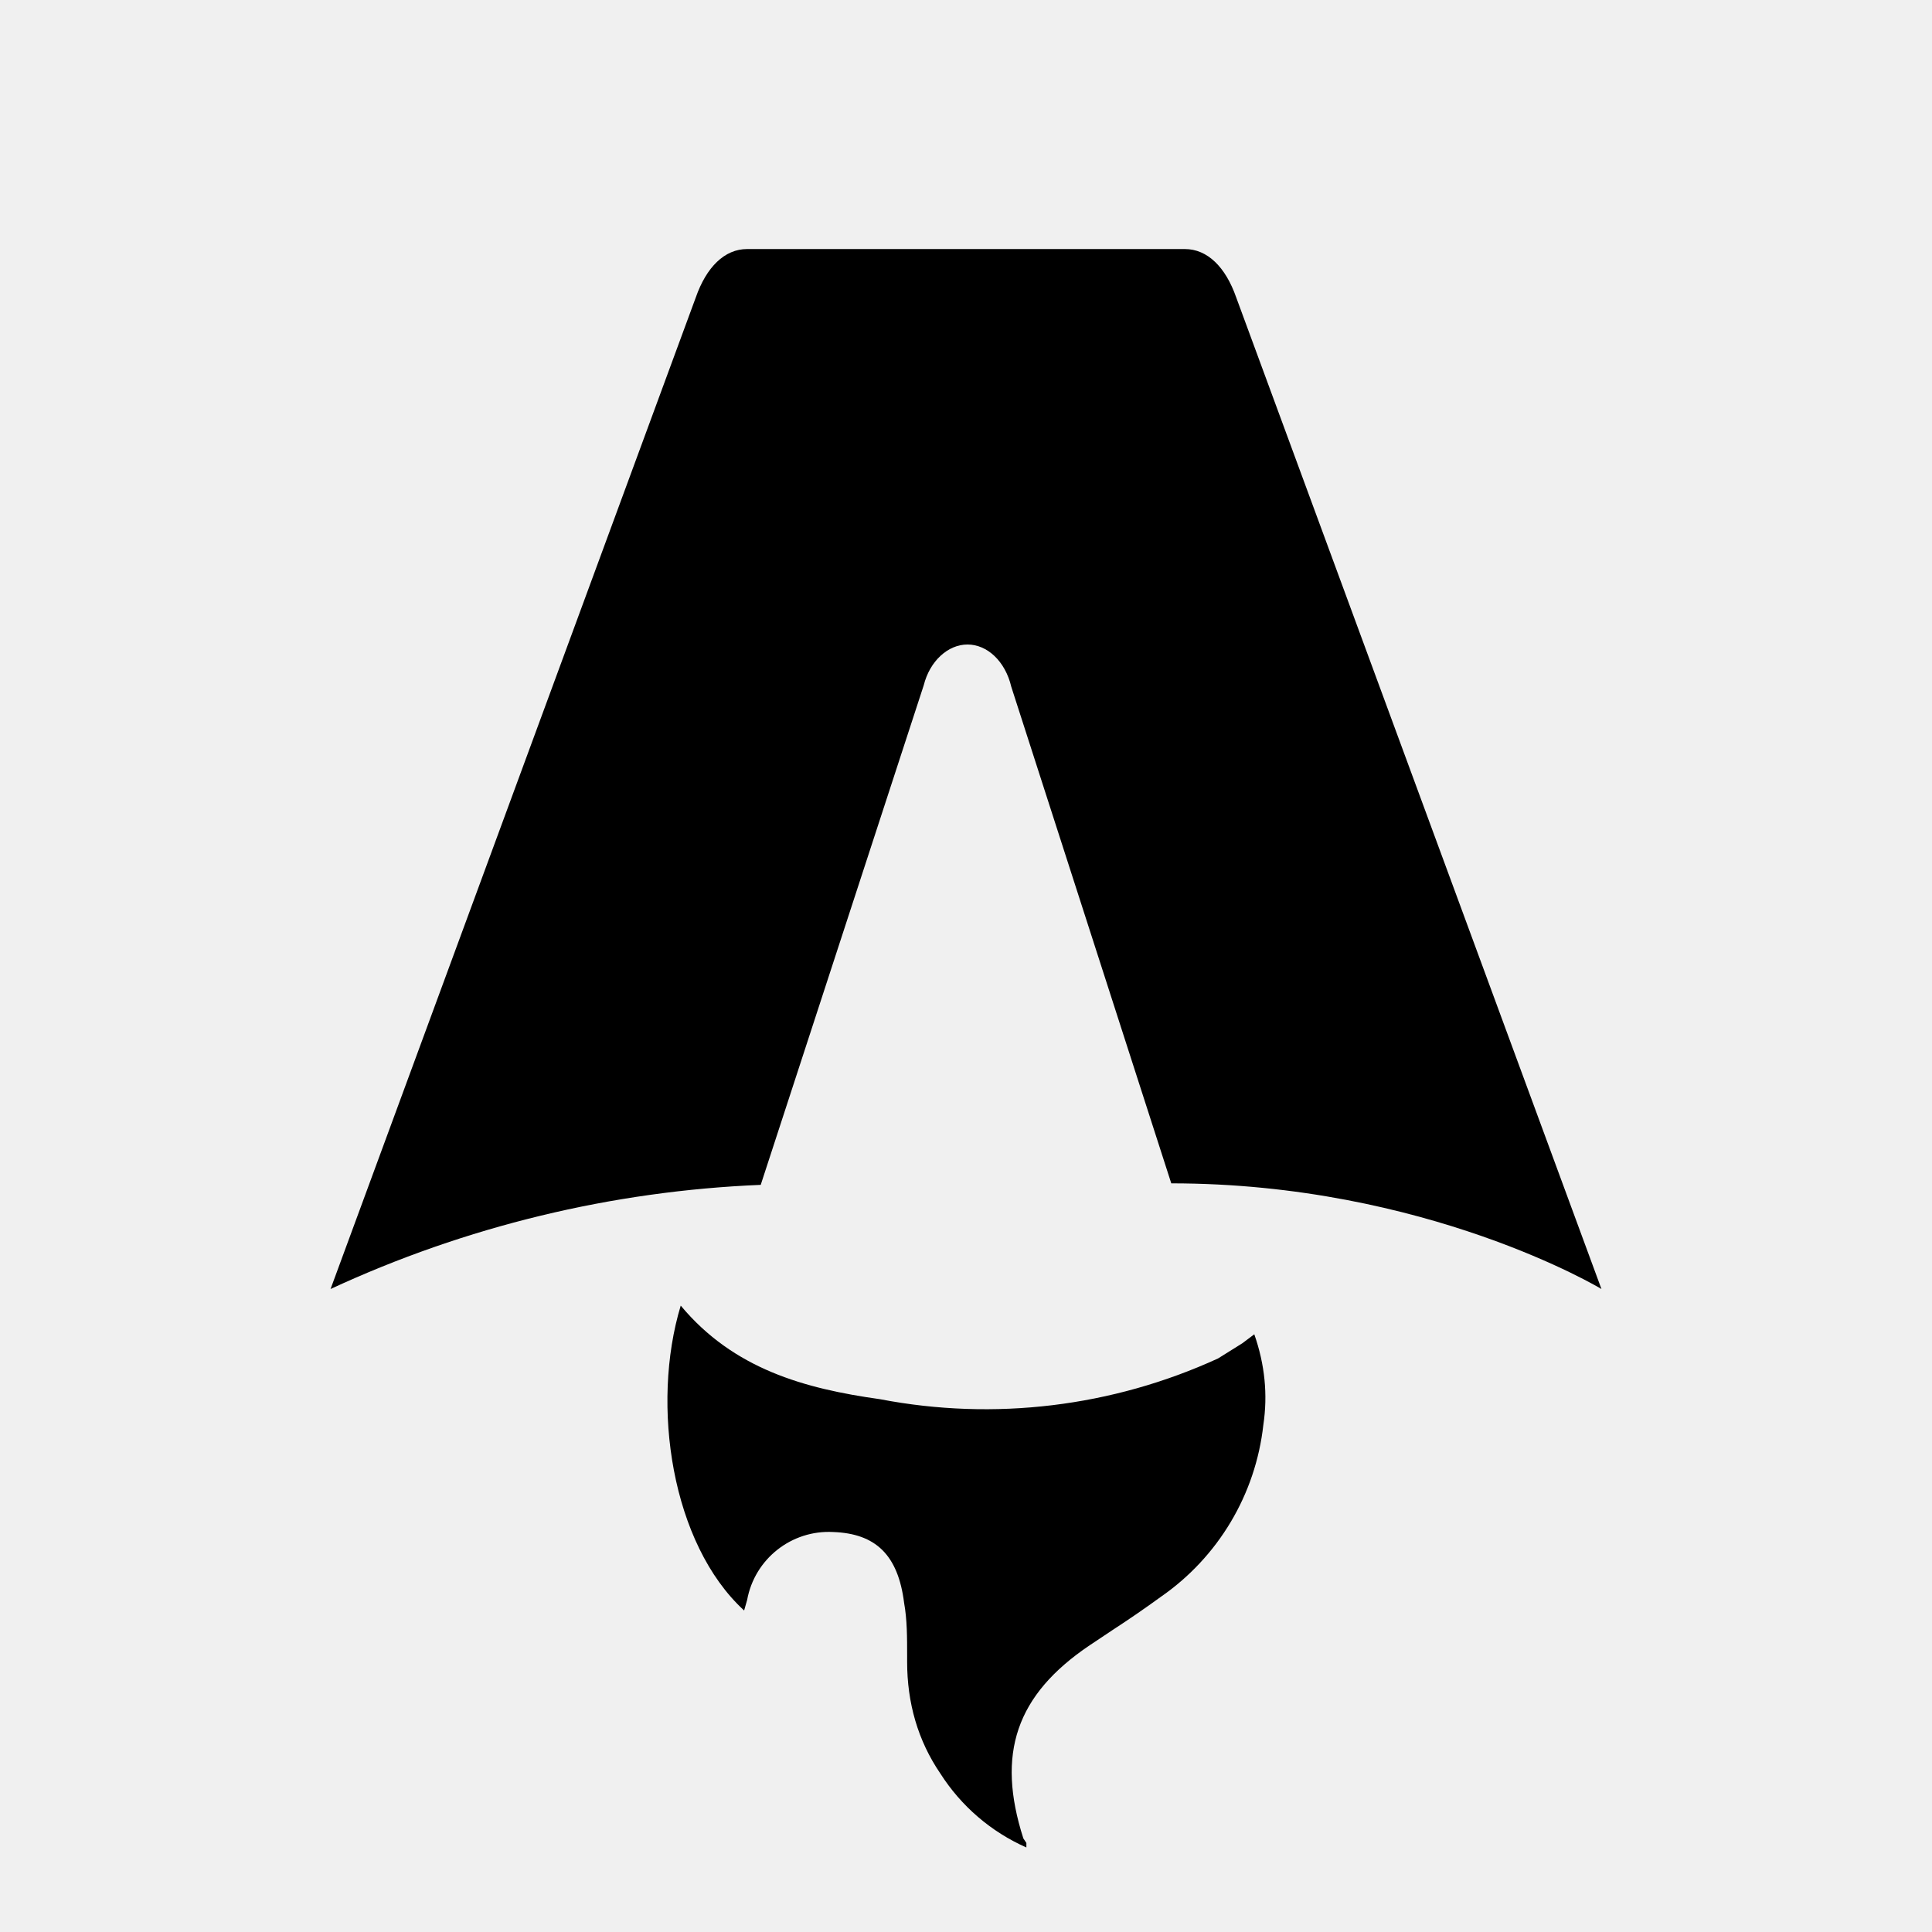
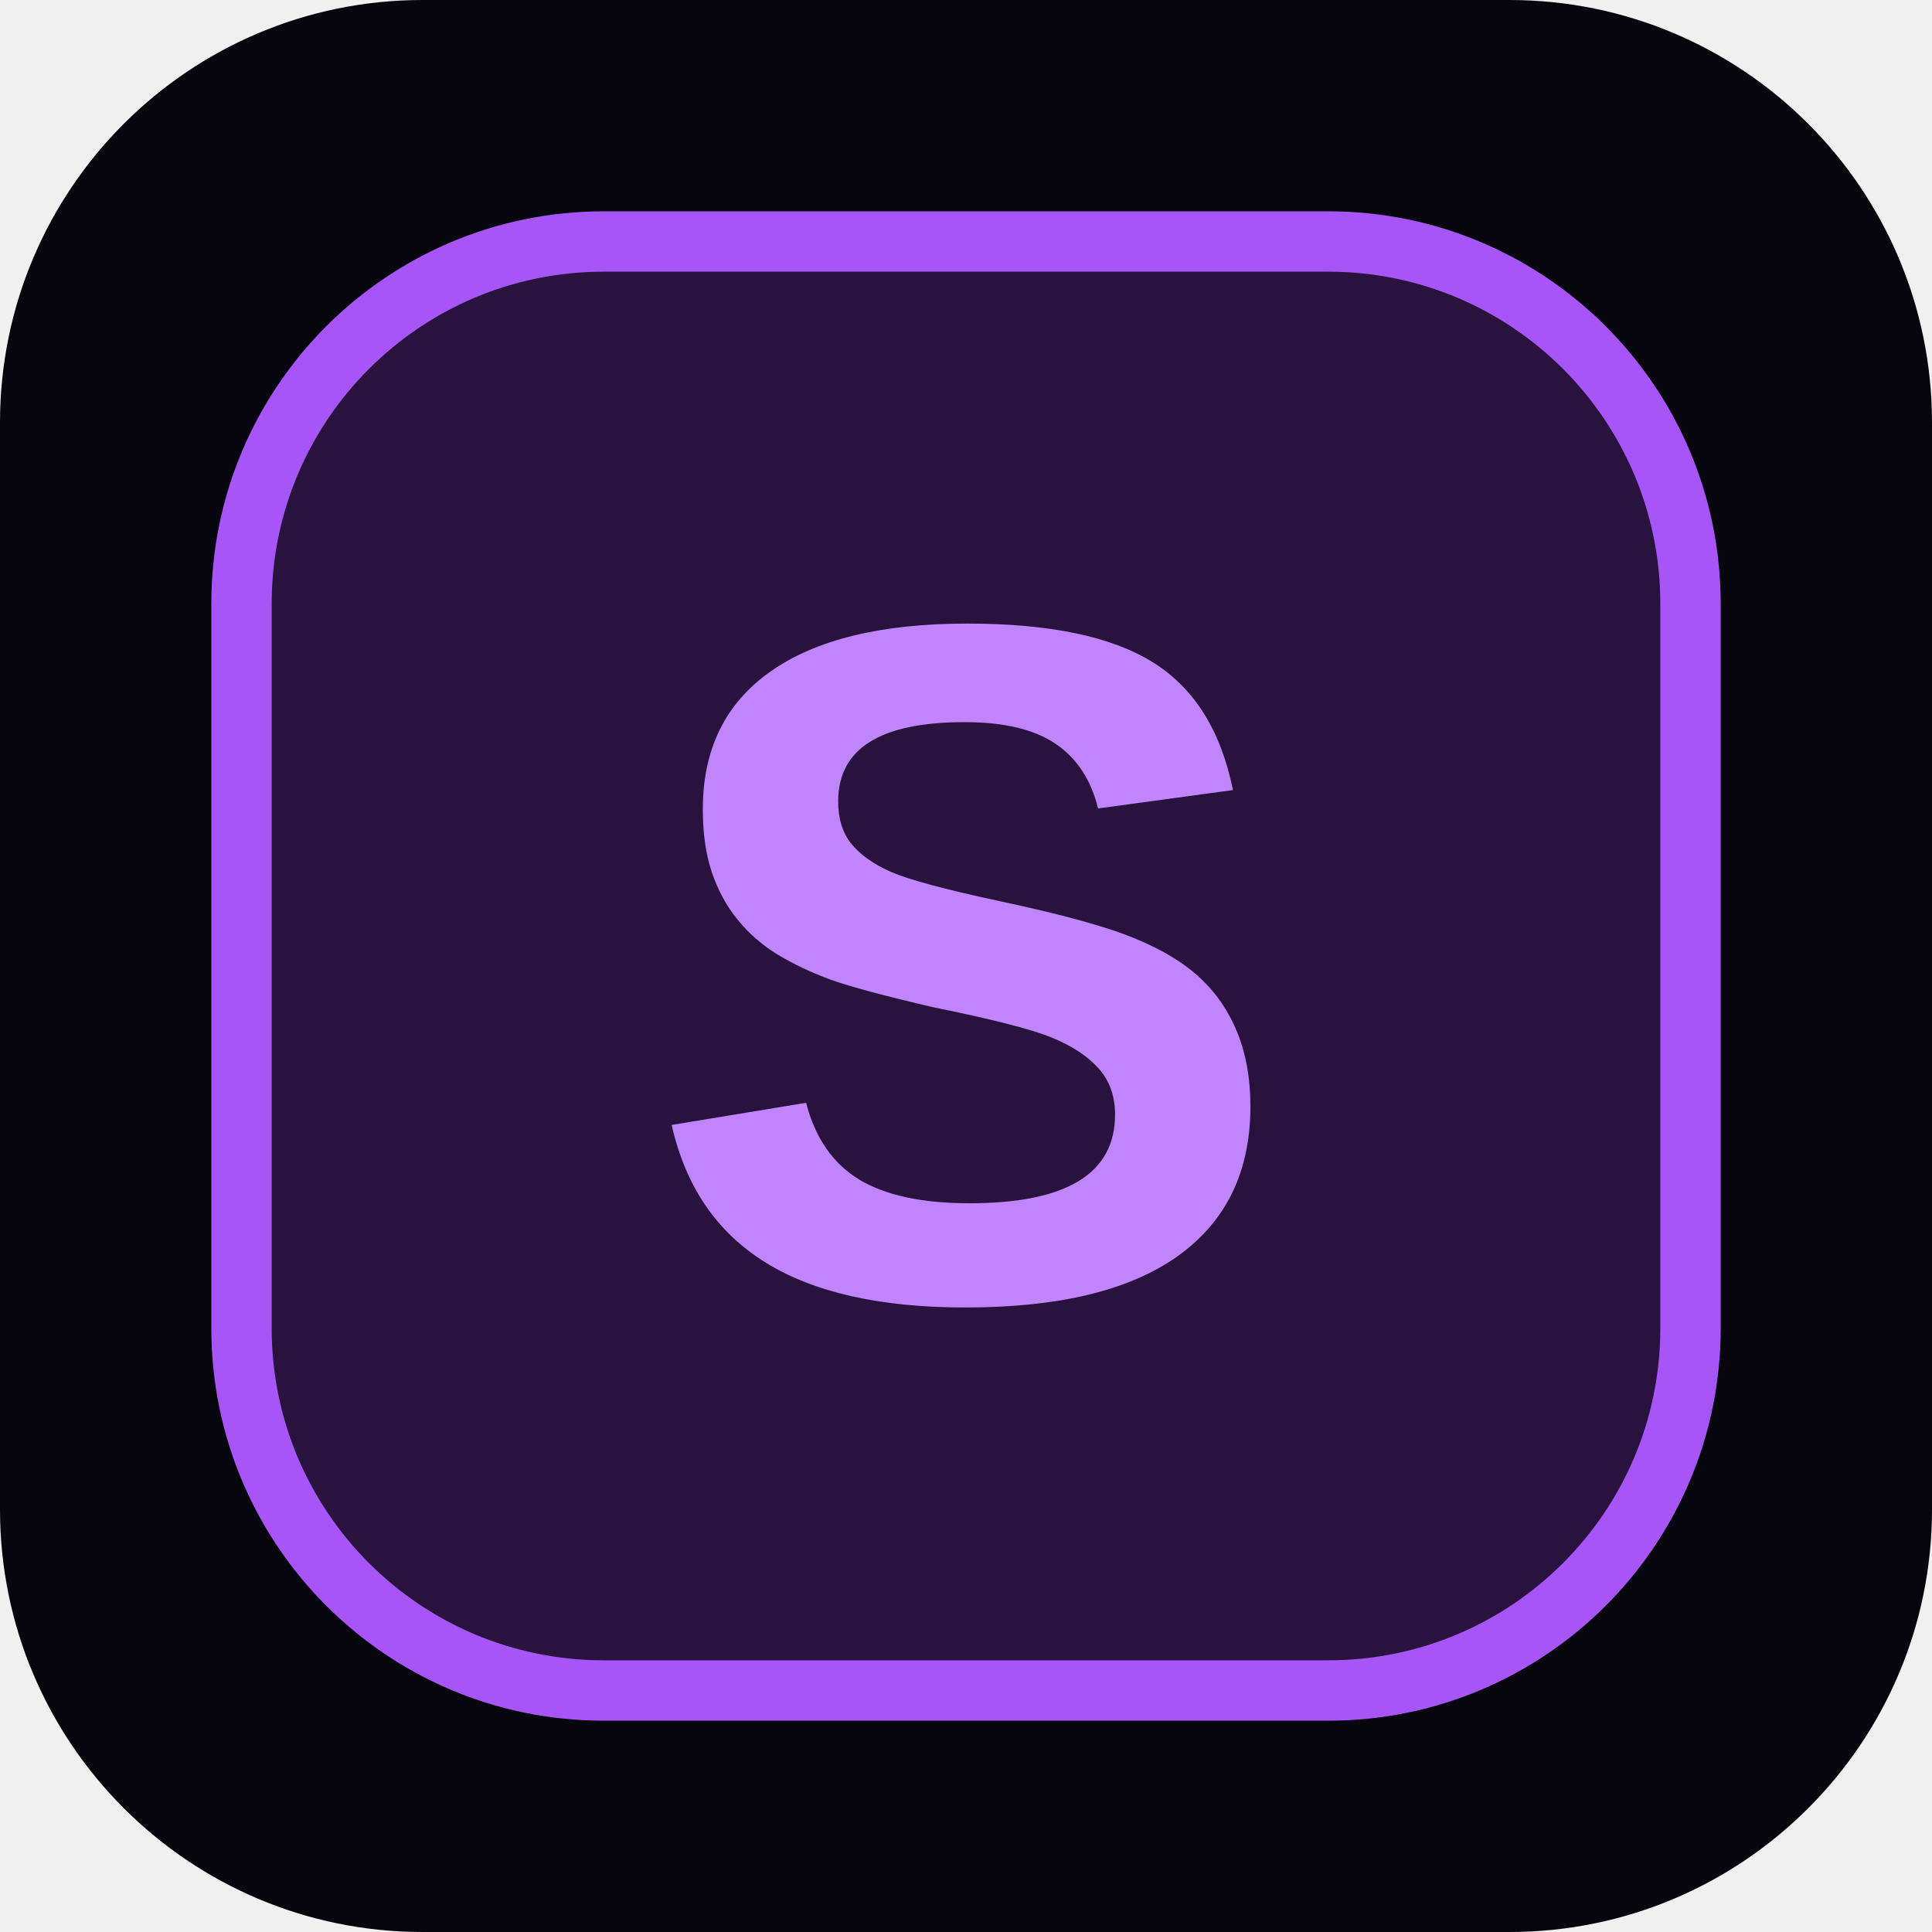
- <svg xmlns="http://www.w3.org/2000/svg" fill="none" viewBox="0 0 128 128">
-   <path d="M50.4 78.5a75.1 75.1 0 0 0-28.5 6.9l24.2-65.7c.7-2 1.9-3.2 3.4-3.2h29c1.5 0 2.7 1.2 3.4 3.2l24.2 65.7s-11.6-7-28.5-7L67 45.5c-.4-1.7-1.6-2.8-2.9-2.8-1.3 0-2.5 1.1-2.9 2.7L50.4 78.5Zm-1.1 28.2Zm-4.2-20.2c-2 6.6-.6 15.8 4.2 20.2a17.5 17.5 0 0 1 .2-.7 5.5 5.5 0 0 1 5.7-4.5c2.8.1 4.3 1.5 4.7 4.7.2 1.1.2 2.3.2 3.5v.4c0 2.7.7 5.2 2.2 7.4a13 13 0 0 0 5.7 4.9v-.3l-.2-.3c-1.8-5.6-.5-9.5 4.4-12.8l1.5-1a73 73 0 0 0 3.2-2.2 16 16 0 0 0 6.8-11.4c.3-2 .1-4-.6-6l-.8.6-1.6 1a37 37 0 0 1-22.4 2.7c-5-.7-9.7-2-13.2-6.2Z" />
-   <style>
-         path { fill: #000; }
-         @media (prefers-color-scheme: dark) {
-             path { fill: #FFF; }
-         }
-     </style>
+ <svg xmlns="http://www.w3.org/2000/svg" viewBox="0 0 64 64">
+   <rect width="64" height="64" rx="14" fill="#07050d" />
+   <rect x="8" y="8" width="48" height="48" rx="12" fill="#2a123e" stroke="#a855f7" stroke-width="2" />
+   <text x="32" y="43" text-anchor="middle" font-family="Arial, sans-serif" font-size="32" font-weight="700" fill="#c084fc">S</text>
</svg>
